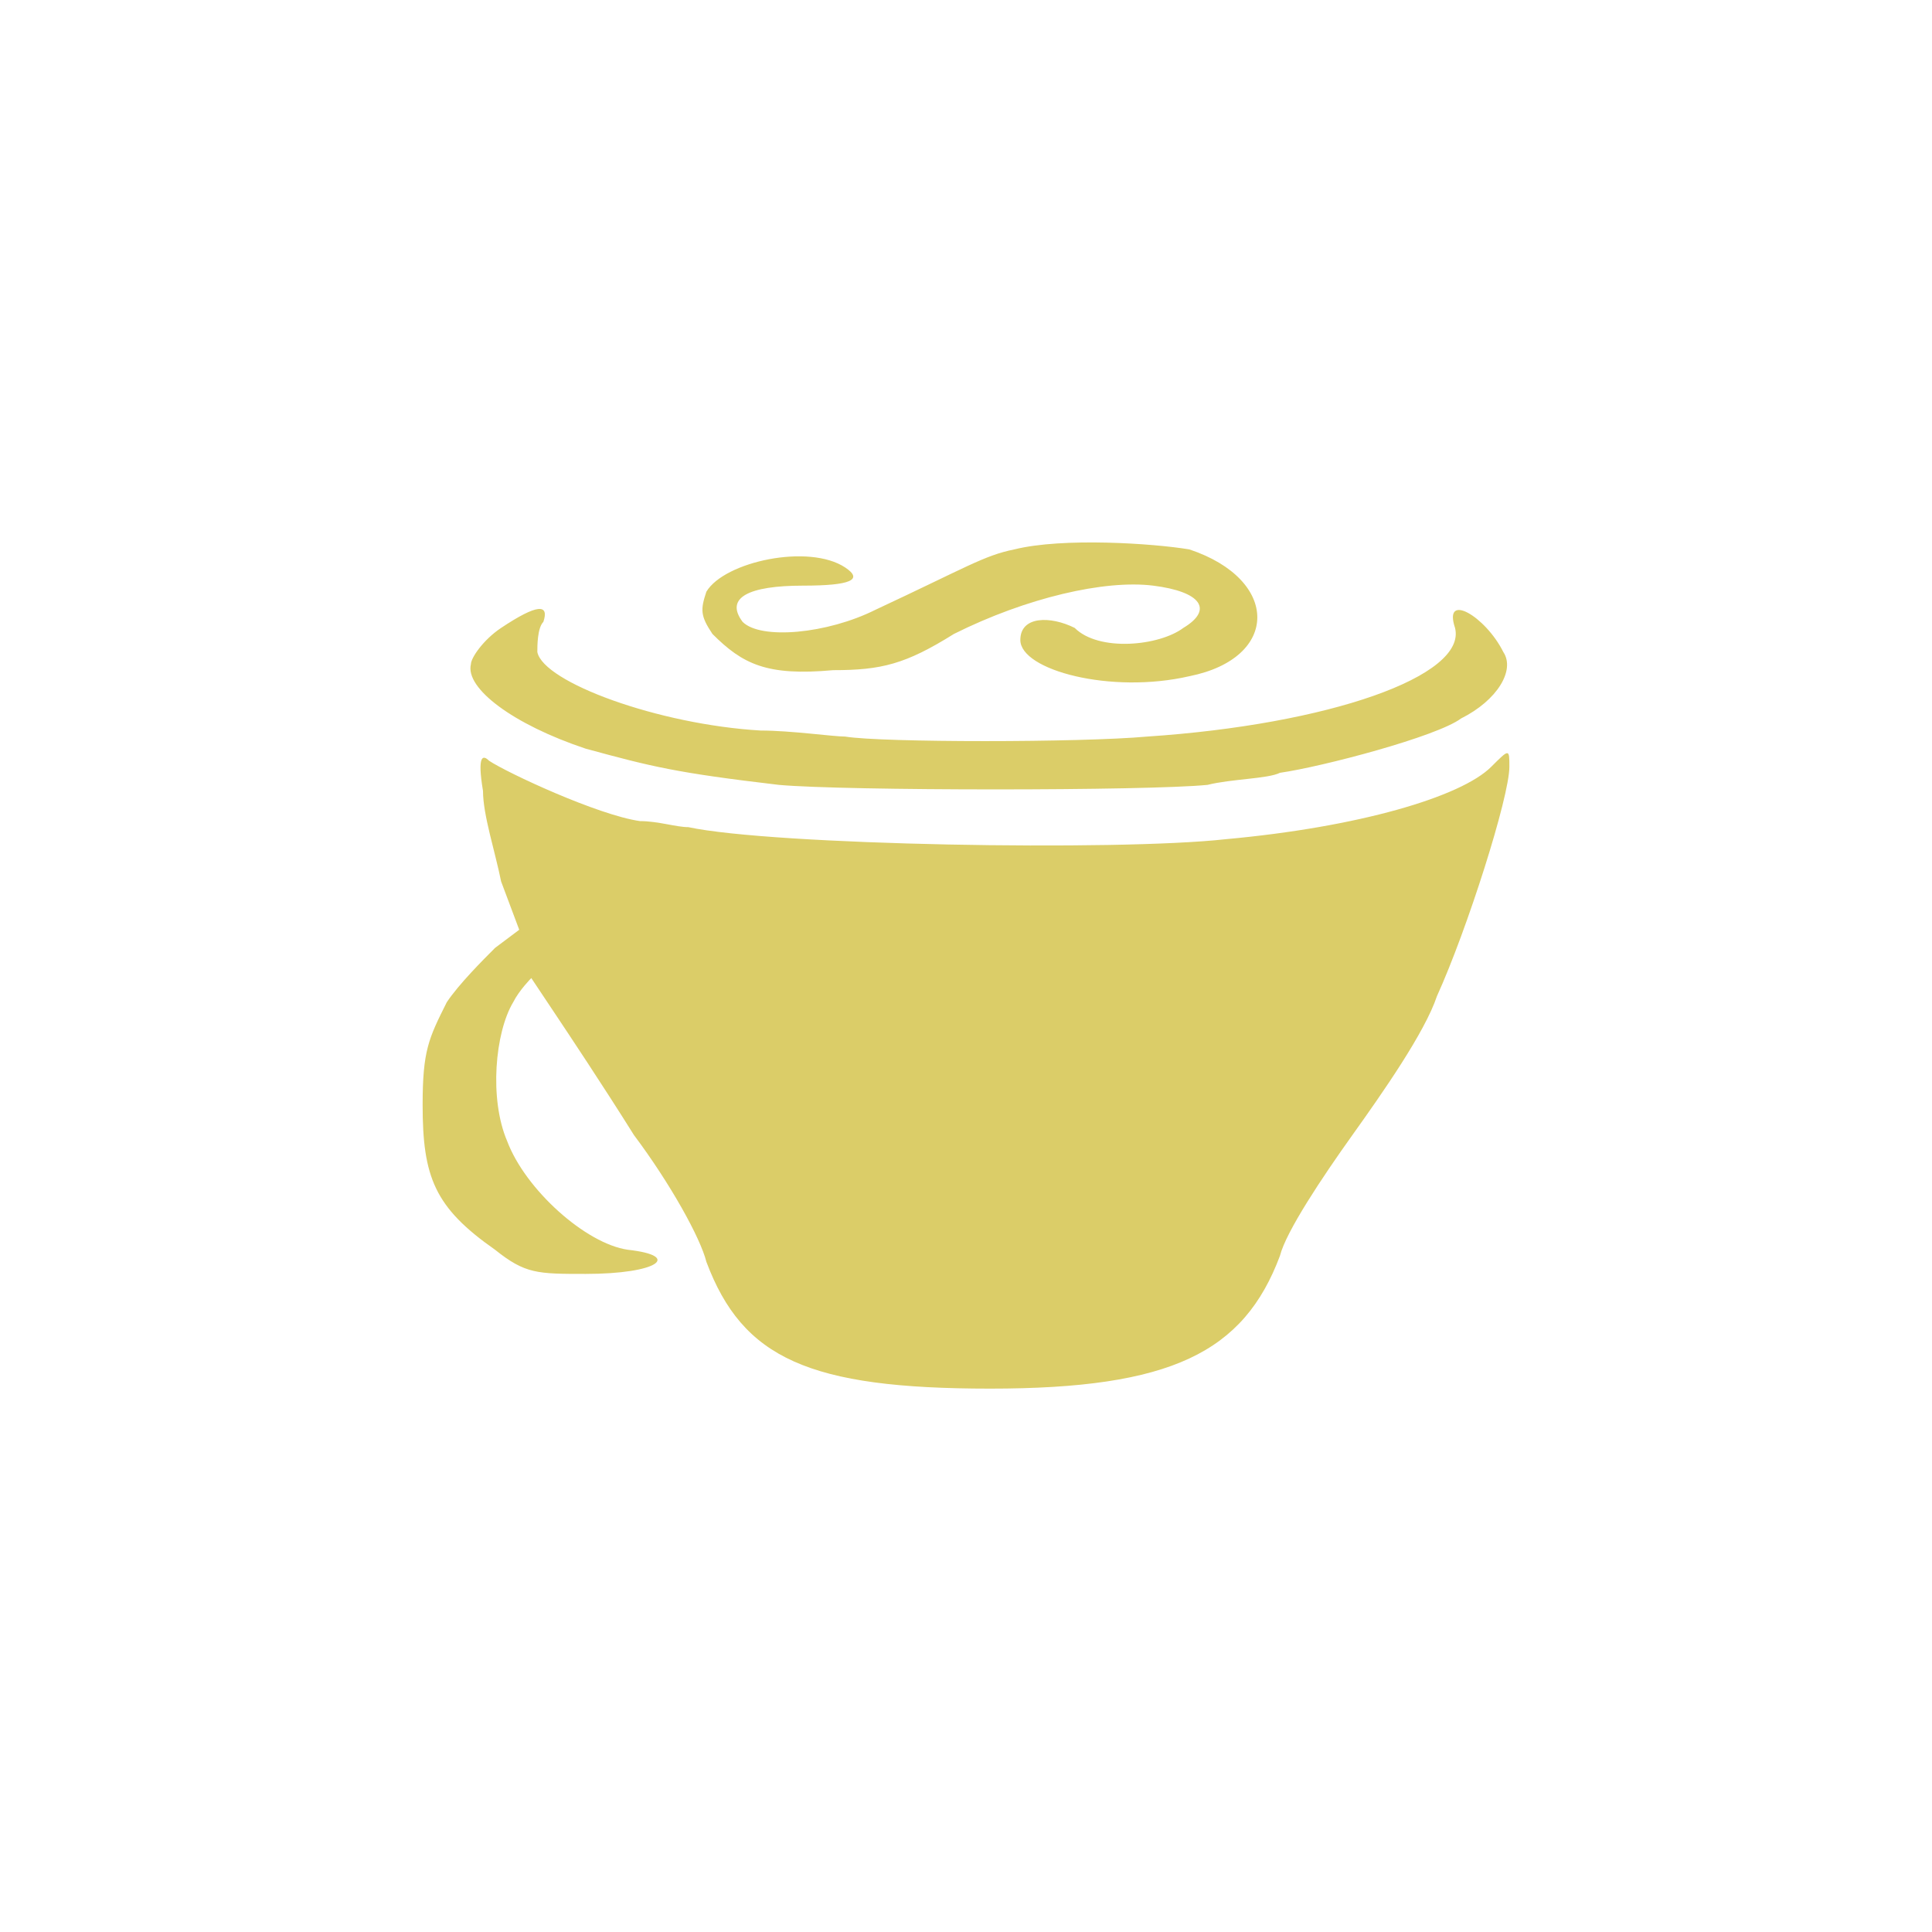
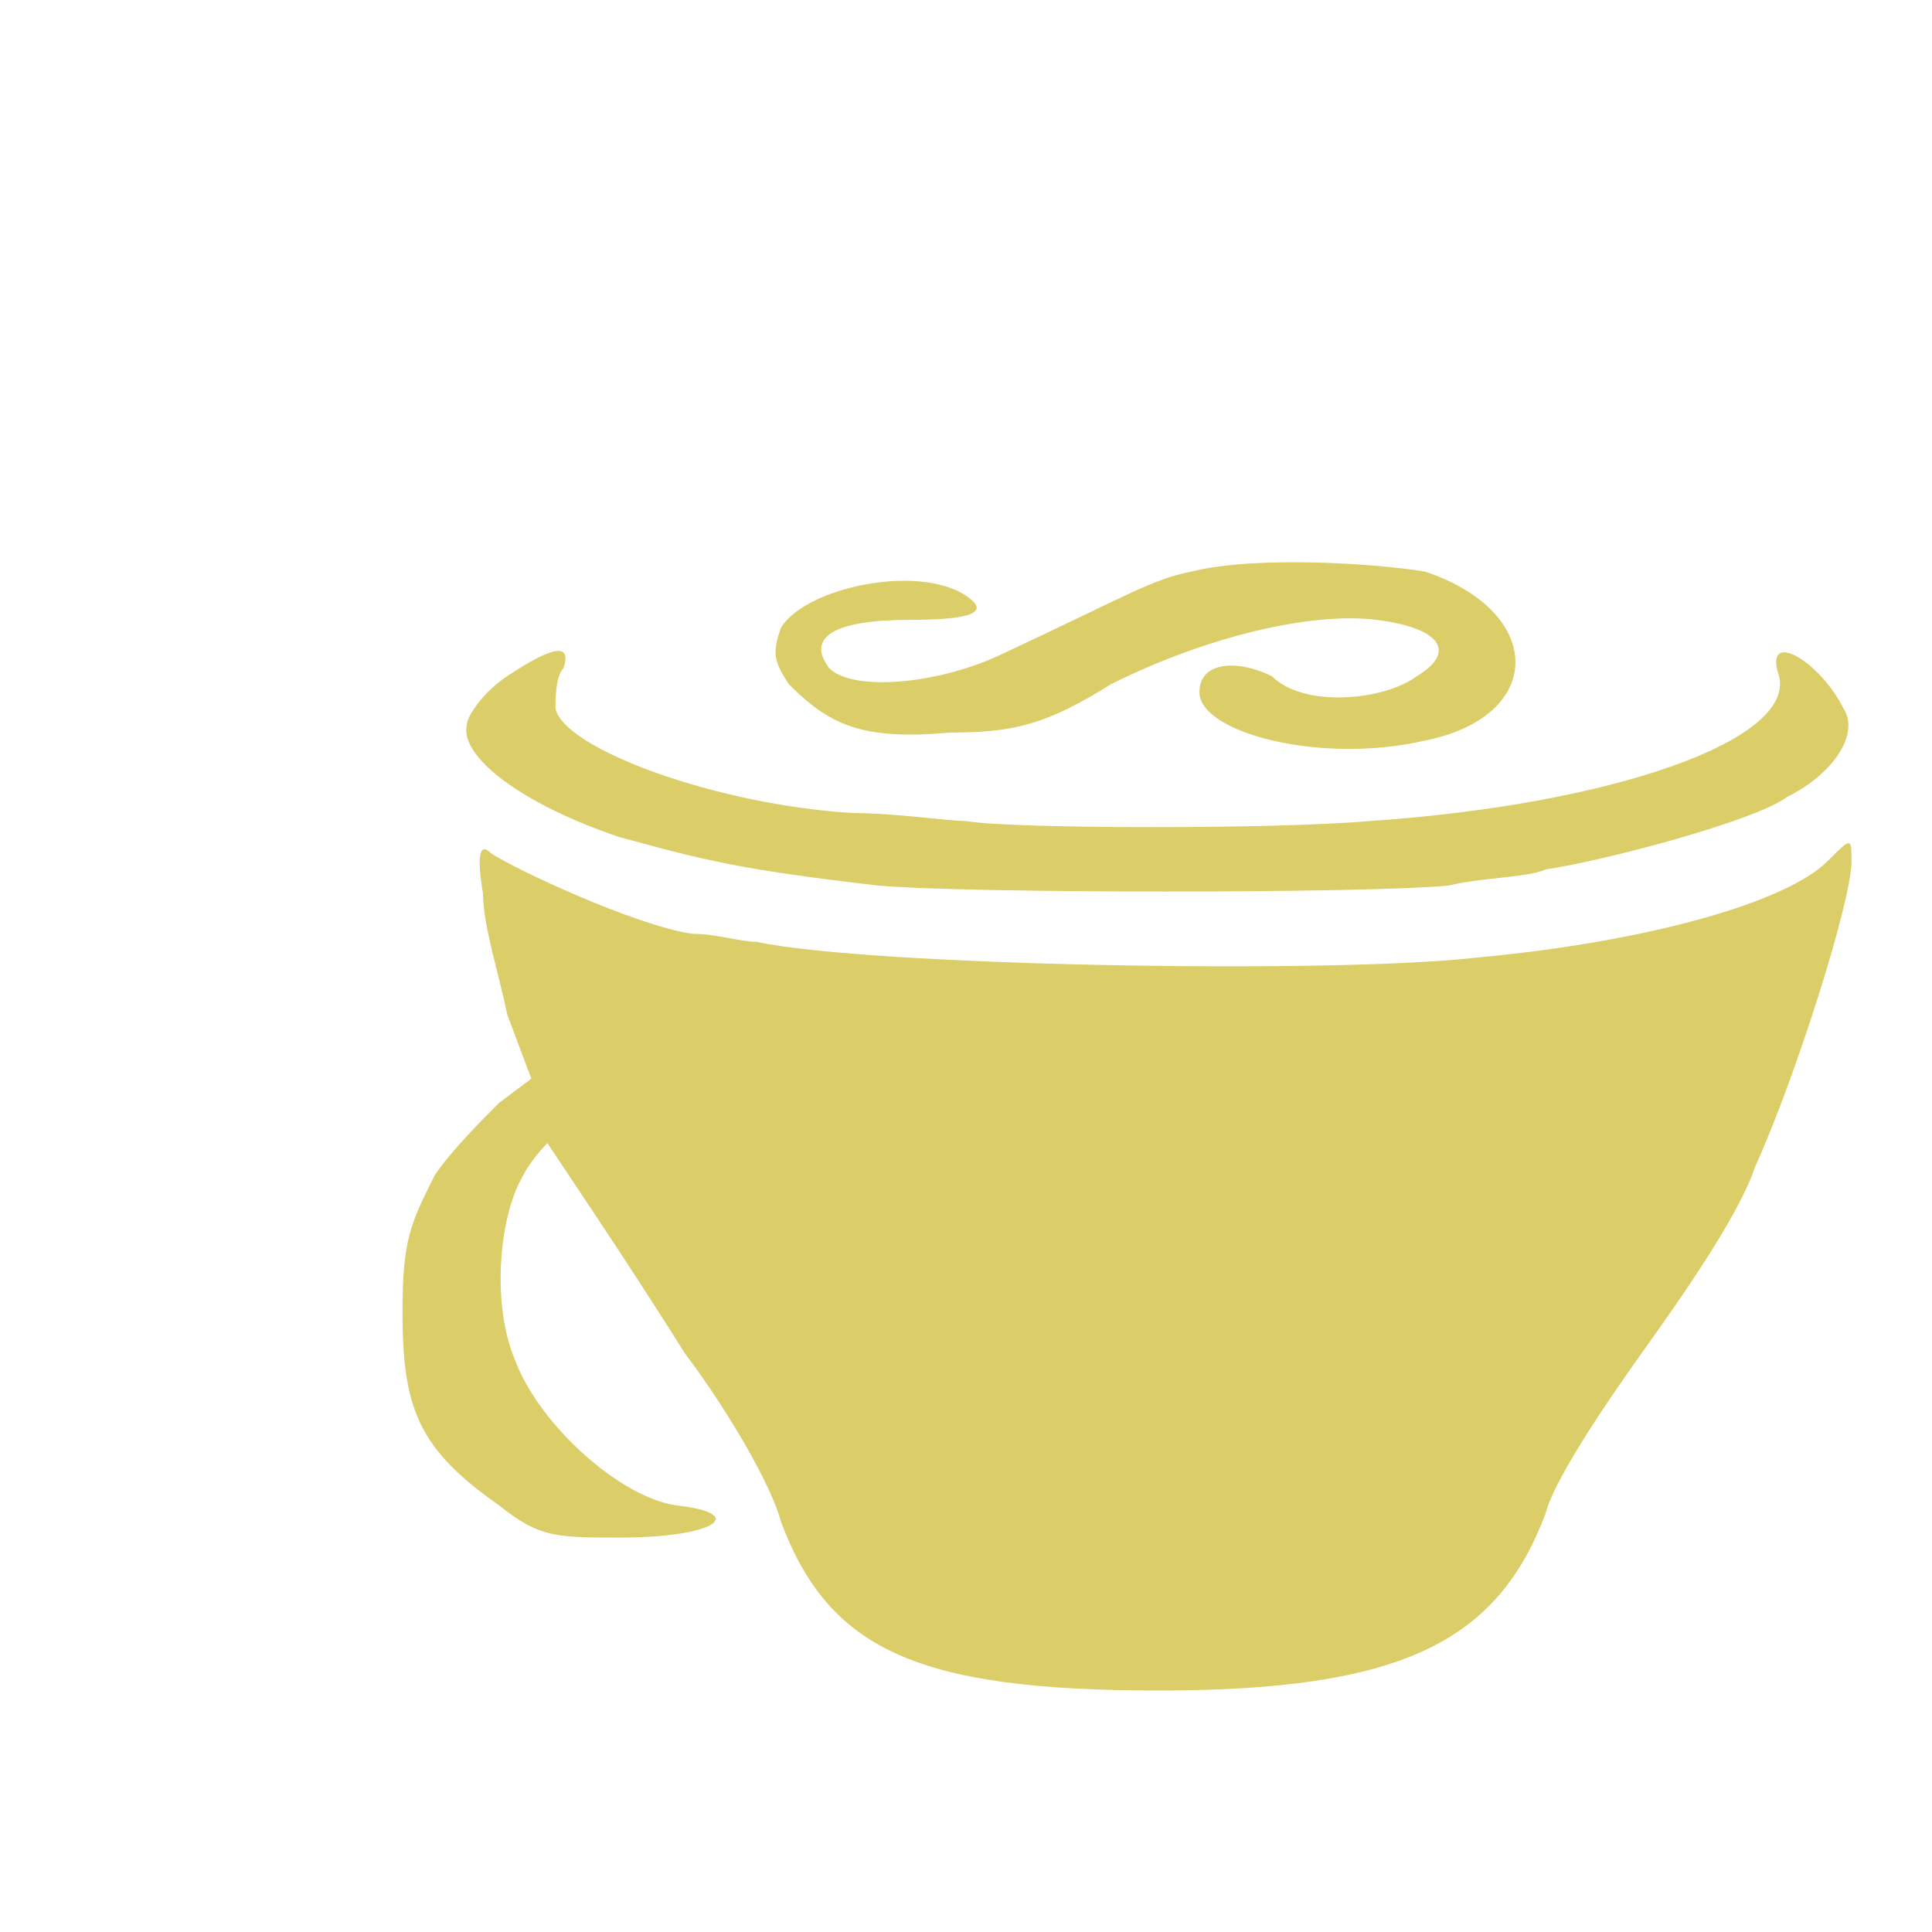
- <svg xmlns="http://www.w3.org/2000/svg" version="1.1" id="Layer_1" x="0px" y="0px" viewBox="0 0 32 32" enable-background="new 0 0 32 32" xml:space="preserve">
+ <svg xmlns="http://www.w3.org/2000/svg" version="1.1" id="Layer_1" x="0px" y="0px" viewBox="2 2 24 24" enable-background="new 2 2 24 24" xml:space="preserve">
  <path fill="#DBCD68" d="M16.8,9.1c-0.5,0.1-0.8,0.3-2.3,1c-0.8,0.4-1.9,0.5-2.2,0.2c-0.3-0.4,0.1-0.6,1-0.6c0.8,0,1-0.1,0.7-0.3  c-0.6-0.4-2-0.1-2.3,0.4c-0.1,0.3-0.1,0.4,0.1,0.7c0.5,0.5,0.9,0.7,2,0.6c0.8,0,1.2-0.1,2-0.6c1.2-0.6,2.5-0.9,3.3-0.8  c0.8,0.1,1,0.4,0.5,0.7c-0.4,0.3-1.4,0.4-1.8,0c-0.4-0.2-0.9-0.2-0.9,0.2c0,0.5,1.5,0.9,2.8,0.6c1.5-0.3,1.5-1.6,0-2.1  C19.1,9,17.6,8.9,16.8,9.1L16.8,9.1z M8.3,10.4c-0.3,0.2-0.5,0.5-0.5,0.6c-0.1,0.4,0.7,1,1.9,1.4c1.1,0.3,1.5,0.4,3.2,0.6  c1.1,0.1,6.1,0.1,7.1,0c0.4-0.1,1-0.1,1.2-0.2c0.7-0.1,2.6-0.6,3-0.9c0.6-0.3,0.9-0.8,0.7-1.1c-0.3-0.6-1-1-0.8-0.4  c0.2,0.8-2.1,1.6-5.1,1.8c-1.1,0.1-4.4,0.1-5,0c-0.2,0-0.9-0.1-1.4-0.1C10.9,12,9,11.3,8.9,10.8c0-0.1,0-0.4,0.1-0.5  C9.1,10,8.9,10,8.3,10.4L8.3,10.4z M8,13.1c0,0.4,0.2,1,0.3,1.5l0.3,0.8l-0.4,0.3c-0.2,0.2-0.6,0.6-0.8,0.9C7.1,17.2,7,17.4,7,18.3  c0,1.2,0.2,1.7,1.2,2.4c0.5,0.4,0.7,0.4,1.5,0.4c1.2,0,1.6-0.3,0.7-0.4c-0.7-0.1-1.7-1-2-1.8c-0.3-0.7-0.2-1.8,0.1-2.3  c0.1-0.2,0.3-0.4,0.3-0.4s0.2,0.3,0.4,0.6c0.2,0.3,0.8,1.2,1.3,2c0.6,0.8,1.1,1.7,1.2,2.1c0.6,1.6,1.7,2.1,4.7,2.1  c3,0,4.2-0.6,4.8-2.2c0.1-0.4,0.7-1.3,1.2-2c0.5-0.7,1.2-1.7,1.4-2.3c0.5-1.1,1.2-3.3,1.2-3.8c0-0.3,0-0.3-0.3,0  c-0.5,0.5-2.2,1-4.4,1.2c-1.8,0.2-7.5,0.1-8.9-0.2c-0.2,0-0.5-0.1-0.8-0.1c-0.7-0.1-2.2-0.8-2.5-1C8,12.5,7.9,12.5,8,13.1L8,13.1z" />
</svg>
